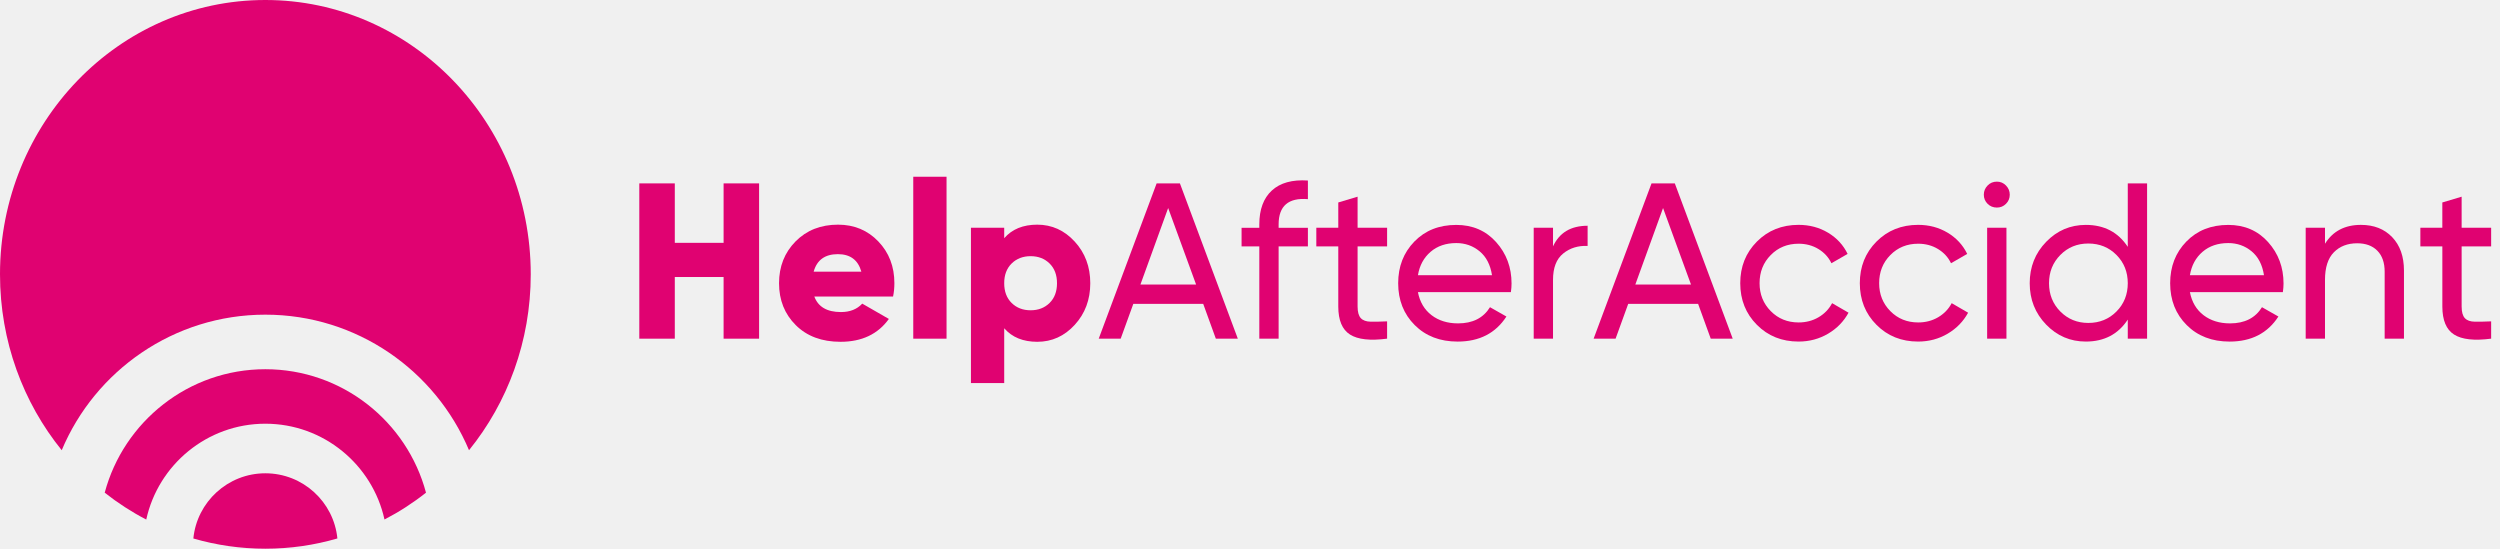
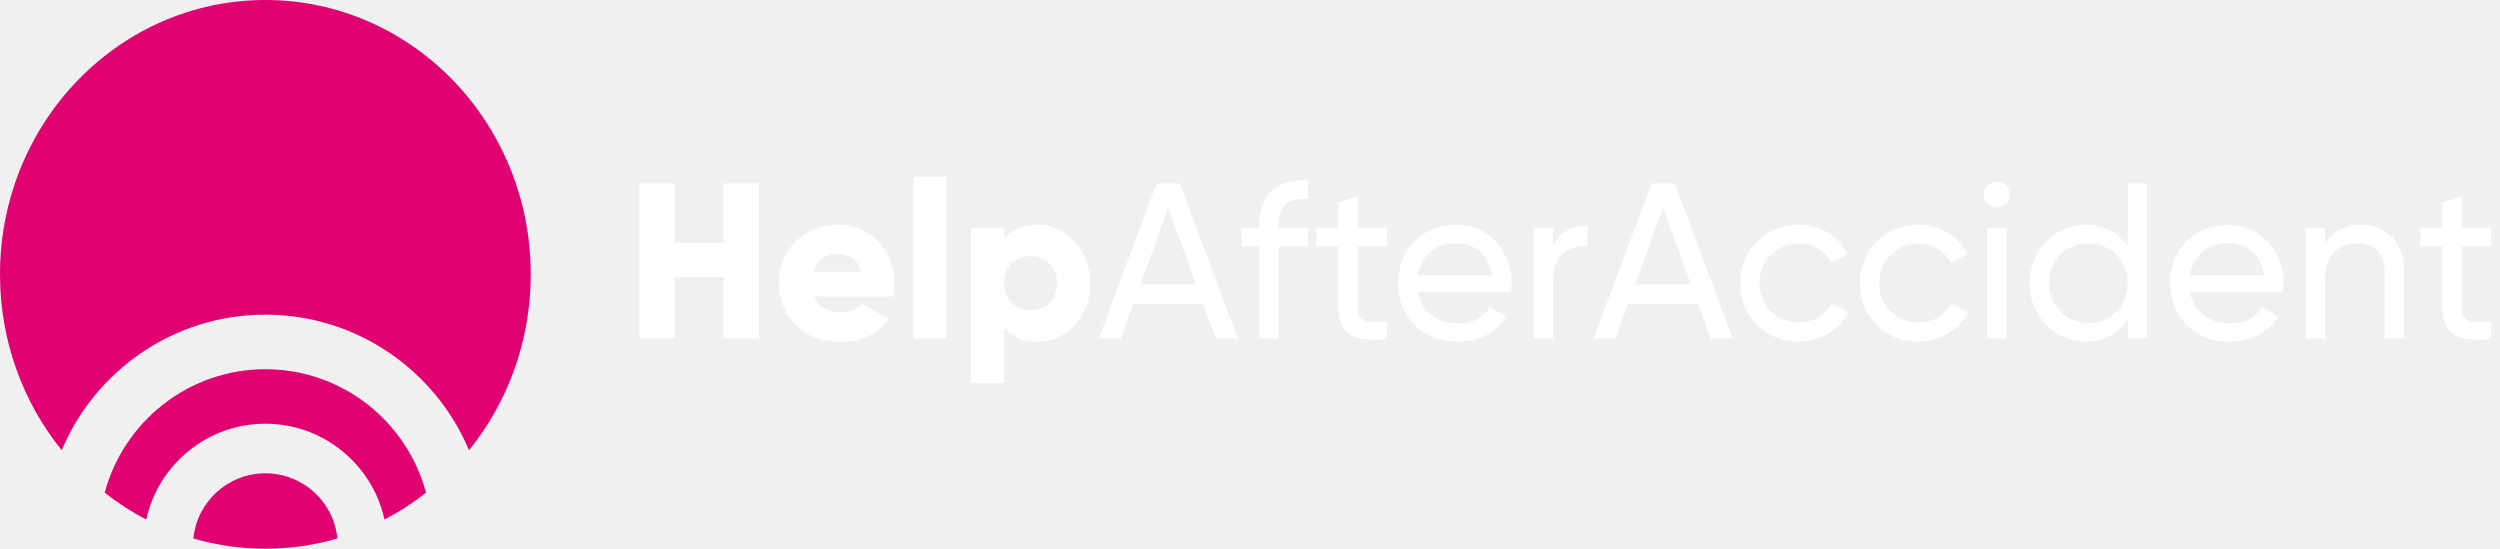
<svg xmlns="http://www.w3.org/2000/svg" version="1.1" id="Layer_1" x="0px" y="0px" viewBox="0 0 1281.83 281.33" style="enable-background:new 0 0 1281.83 281.33;" xml:space="preserve">
  <style type="text/css">
	.st0{enable-background:new    ;}
- 	.st1{fill:#E00271;}
+ 	.st1{fill:#ffffff;}
	.st2{fill:#E00271;}
</style>
  <g>
    <g class="st0">
      <path class="st1" d="M371.01,94.03h18.2v79.62h-18.2v-31.62h-25.02v31.62h-18.2V94.03h18.2v30.48h25.02V94.03z" />
      <path class="st1" d="M417.53,152.04c1.97,5.31,6.52,7.96,13.65,7.96c4.62,0,8.26-1.44,10.92-4.32l13.65,7.85    c-5.61,7.81-13.88,11.72-24.8,11.72c-9.55,0-17.19-2.84-22.92-8.53s-8.59-12.85-8.59-21.5c0-8.57,2.82-15.71,8.47-21.44    c5.65-5.72,12.91-8.59,21.78-8.59c8.26,0,15.15,2.86,20.64,8.59c5.5,5.73,8.25,12.87,8.25,21.44c0,2.43-0.23,4.7-0.68,6.83h-40.37    V152.04z M417.19,139.3h24.45c-1.67-5.99-5.69-8.99-12.06-8.99C422.99,130.32,418.85,133.31,417.19,139.3z" />
      <path class="st1" d="M468.26,173.65V90.62h17.06v83.03H468.26z" />
      <path class="st1" d="M531.84,115.19c7.51,0,13.91,2.9,19.22,8.7c5.31,5.8,7.96,12.91,7.96,21.33s-2.66,15.53-7.96,21.33    c-5.31,5.8-11.72,8.7-19.22,8.7c-7.28,0-12.93-2.31-16.95-6.94v28.09h-17.06v-79.62h17.06v5.35    C518.91,117.5,524.56,115.19,531.84,115.19z M518.7,155.34c2.54,2.5,5.78,3.75,9.73,3.75c3.94,0,7.18-1.25,9.72-3.75    s3.81-5.88,3.81-10.12c0-4.25-1.27-7.62-3.81-10.12s-5.78-3.75-9.72-3.75c-3.94,0-7.19,1.25-9.73,3.75s-3.81,5.88-3.81,10.12    C514.89,149.46,516.16,152.84,518.7,155.34z" />
    </g>
    <g class="st0">
      <path class="st1" d="M623.4,173.65l-6.48-17.86h-35.83l-6.48,17.86h-11.26l29.69-79.62h11.94l29.69,79.62H623.4z M584.73,145.9    h28.55l-14.33-39.24L584.73,145.9z" />
      <path class="st1" d="M670.6,102.11c-10.01-0.83-15.01,3.49-15.01,12.97v1.71h15.01v9.55h-15.01v47.32h-9.9v-47.32h-9.1v-9.55h9.1    v-1.71c0-7.66,2.14-13.46,6.43-17.4c4.28-3.94,10.45-5.65,18.48-5.12L670.6,102.11L670.6,102.11z" />
      <path class="st1" d="M711.21,126.33h-15.13v30.82c0,2.81,0.55,4.8,1.65,5.97c1.1,1.18,2.79,1.78,5.06,1.82    c2.27,0.04,5.08-0.02,8.42-0.17v8.87c-8.64,1.14-14.98,0.44-19-2.1c-4.02-2.54-6.03-7.34-6.03-14.39v-30.82h-11.26v-9.55h11.26    v-12.97l9.9-2.96v15.92h15.13V126.33z" />
      <path class="st1" d="M727.01,149.77c0.98,5.08,3.32,9.02,6.99,11.83c3.68,2.81,8.21,4.21,13.59,4.21c7.51,0,12.97-2.77,16.38-8.3    l8.42,4.78c-5.54,8.57-13.88,12.85-25.02,12.85c-9.02,0-16.36-2.82-22.01-8.47s-8.47-12.8-8.47-21.44c0-8.57,2.77-15.7,8.3-21.38    c5.53-5.69,12.7-8.53,21.5-8.53c8.34,0,15.15,2.94,20.42,8.81c5.27,5.88,7.91,12.95,7.91,21.21c0,1.44-0.11,2.92-0.34,4.44h-47.67    V149.77z M746.69,124.63c-5.31,0-9.71,1.5-13.19,4.49c-3.49,3-5.65,7-6.48,12H765c-0.84-5.38-2.96-9.48-6.37-12.28    C755.22,126.03,751.24,124.63,746.69,124.63z" />
      <path class="st1" d="M796.28,126.33c3.26-7.05,9.17-10.58,17.74-10.58v10.35c-4.85-0.23-9.02,1.06-12.51,3.87    c-3.49,2.81-5.23,7.32-5.23,13.54v30.14h-9.9v-56.87h9.9V126.33z" />
      <path class="st1" d="M877.15,173.65l-6.48-17.86h-35.83l-6.48,17.86H817.1l29.69-79.62h11.94l29.69,79.62H877.15z M838.48,145.9    h28.55l-14.33-39.24L838.48,145.9z" />
      <path class="st1" d="M922.19,175.13c-8.57,0-15.7-2.86-21.38-8.59c-5.69-5.72-8.53-12.83-8.53-21.33c0-8.49,2.84-15.6,8.53-21.33    c5.69-5.72,12.81-8.59,21.38-8.59c5.61,0,10.65,1.35,15.13,4.04c4.47,2.69,7.81,6.31,10.01,10.86l-8.3,4.78    c-1.44-3.03-3.66-5.46-6.65-7.28c-3-1.82-6.39-2.73-10.18-2.73c-5.69,0-10.45,1.93-14.27,5.8c-3.83,3.87-5.74,8.68-5.74,14.44    c0,5.69,1.91,10.46,5.74,14.33s8.59,5.8,14.27,5.8c3.79,0,7.2-0.89,10.24-2.67c3.03-1.78,5.35-4.19,6.94-7.22l8.42,4.89    c-2.43,4.47-5.92,8.06-10.46,10.75C932.77,173.78,927.72,175.13,922.19,175.13z" />
      <path class="st1" d="M983.5,175.13c-8.57,0-15.7-2.86-21.38-8.59c-5.69-5.72-8.53-12.83-8.53-21.33c0-8.49,2.84-15.6,8.53-21.33    c5.69-5.72,12.81-8.59,21.38-8.59c5.61,0,10.65,1.35,15.13,4.04c4.47,2.69,7.81,6.31,10.01,10.86l-8.3,4.78    c-1.44-3.03-3.66-5.46-6.65-7.28c-3-1.82-6.39-2.73-10.18-2.73c-5.69,0-10.45,1.93-14.27,5.8c-3.83,3.87-5.74,8.68-5.74,14.44    c0,5.69,1.91,10.46,5.74,14.33s8.59,5.8,14.27,5.8c3.79,0,7.2-0.89,10.24-2.67c3.03-1.78,5.35-4.19,6.94-7.22l8.42,4.89    c-2.43,4.47-5.92,8.06-10.46,10.75C994.08,173.78,989.03,175.13,983.5,175.13z" />
      <path class="st1" d="M1023.88,106.43c-1.9,0-3.49-0.64-4.78-1.93c-1.29-1.29-1.93-2.84-1.93-4.66c0-1.82,0.64-3.39,1.93-4.72    s2.88-1.99,4.78-1.99c1.82,0,3.37,0.67,4.66,1.99c1.29,1.33,1.93,2.9,1.93,4.72s-0.65,3.38-1.93,4.66    C1027.25,105.79,1025.7,106.43,1023.88,106.43z M1018.87,173.65v-56.87h9.9v56.87H1018.87z" />
      <path class="st1" d="M1090.98,94.03h9.9v79.62h-9.9v-9.78c-4.93,7.51-12.1,11.26-21.5,11.26c-7.96,0-14.75-2.9-20.36-8.7    s-8.42-12.87-8.42-21.21s2.8-15.41,8.42-21.21c5.61-5.8,12.4-8.7,20.36-8.7c9.4,0,16.57,3.75,21.5,11.26V94.03z M1070.73,165.58    c5.76,0,10.58-1.95,14.45-5.86c3.87-3.9,5.8-8.74,5.8-14.5s-1.93-10.6-5.8-14.5c-3.87-3.9-8.68-5.86-14.45-5.86    c-5.69,0-10.46,1.95-14.33,5.86s-5.8,8.74-5.8,14.5s1.93,10.6,5.8,14.5S1065.05,165.58,1070.73,165.58z" />
      <path class="st1" d="M1122.83,149.77c0.98,5.08,3.32,9.02,6.99,11.83c3.68,2.81,8.21,4.21,13.59,4.21c7.51,0,12.97-2.77,16.38-8.3    l8.42,4.78c-5.54,8.57-13.88,12.85-25.02,12.85c-9.02,0-16.36-2.82-22.01-8.47s-8.47-12.8-8.47-21.44c0-8.57,2.77-15.7,8.3-21.38    c5.53-5.69,12.7-8.53,21.5-8.53c8.34,0,15.15,2.94,20.42,8.81c5.27,5.88,7.91,12.95,7.91,21.21c0,1.44-0.11,2.92-0.34,4.44h-47.67    V149.77z M1142.5,124.63c-5.31,0-9.71,1.5-13.19,4.49c-3.49,3-5.65,7-6.48,12h37.99c-0.84-5.38-2.96-9.48-6.37-12.28    C1151.04,126.03,1147.05,124.63,1142.5,124.63z" />
      <path class="st1" d="M1210.52,115.3c6.67,0,12.02,2.1,16.04,6.31s6.03,9.92,6.03,17.12v34.92h-9.9V139.3    c0-4.62-1.25-8.21-3.75-10.75c-2.5-2.54-5.95-3.81-10.35-3.81c-4.93,0-8.91,1.54-11.94,4.61c-3.03,3.07-4.55,7.79-4.55,14.16    v30.14h-9.9v-56.87h9.9v8.19C1196.11,118.53,1202.25,115.3,1210.52,115.3z" />
      <path class="st1" d="M1277.29,126.33h-15.13v30.82c0,2.81,0.55,4.8,1.65,5.97c1.1,1.18,2.79,1.78,5.06,1.82    c2.28,0.04,5.08-0.02,8.42-0.17v8.87c-8.64,1.14-14.98,0.44-18.99-2.1c-4.02-2.54-6.03-7.34-6.03-14.39v-30.82H1241v-9.55h11.26    v-12.97l9.9-2.96v15.92h15.13V126.33z" />
    </g>
  </g>
  <g>
    <path class="st2" d="M136.05,189.31c-39.4,0-72.65,26.9-82.36,63.3c6.66,5.26,13.78,9.89,21.3,13.78   c6.13-28.06,31.19-49.14,61.06-49.14c29.89,0,54.93,21.07,61.09,49.11c7.52-3.89,14.64-8.49,21.28-13.75   C208.73,216.2,175.48,189.31,136.05,189.31z" />
    <path class="st2" d="M136.05,242.67c-19.22,0-35.08,14.69-36.91,33.43c11.74,3.41,24.12,5.24,36.91,5.24   c12.81,0,25.19-1.83,36.94-5.26C171.13,257.33,155.29,242.67,136.05,242.67z" />
    <path class="st2" d="M136.05,0C60.91,0,0,62.97,0,140.65c0,34.32,11.9,65.79,31.65,90.19c17.11-40.8,57.48-69.5,104.4-69.5   c46.95,0,87.29,28.7,104.43,69.5c19.75-24.4,31.65-55.87,31.65-90.19C272.13,62.97,211.19,0,136.05,0z" />
  </g>
</svg>
